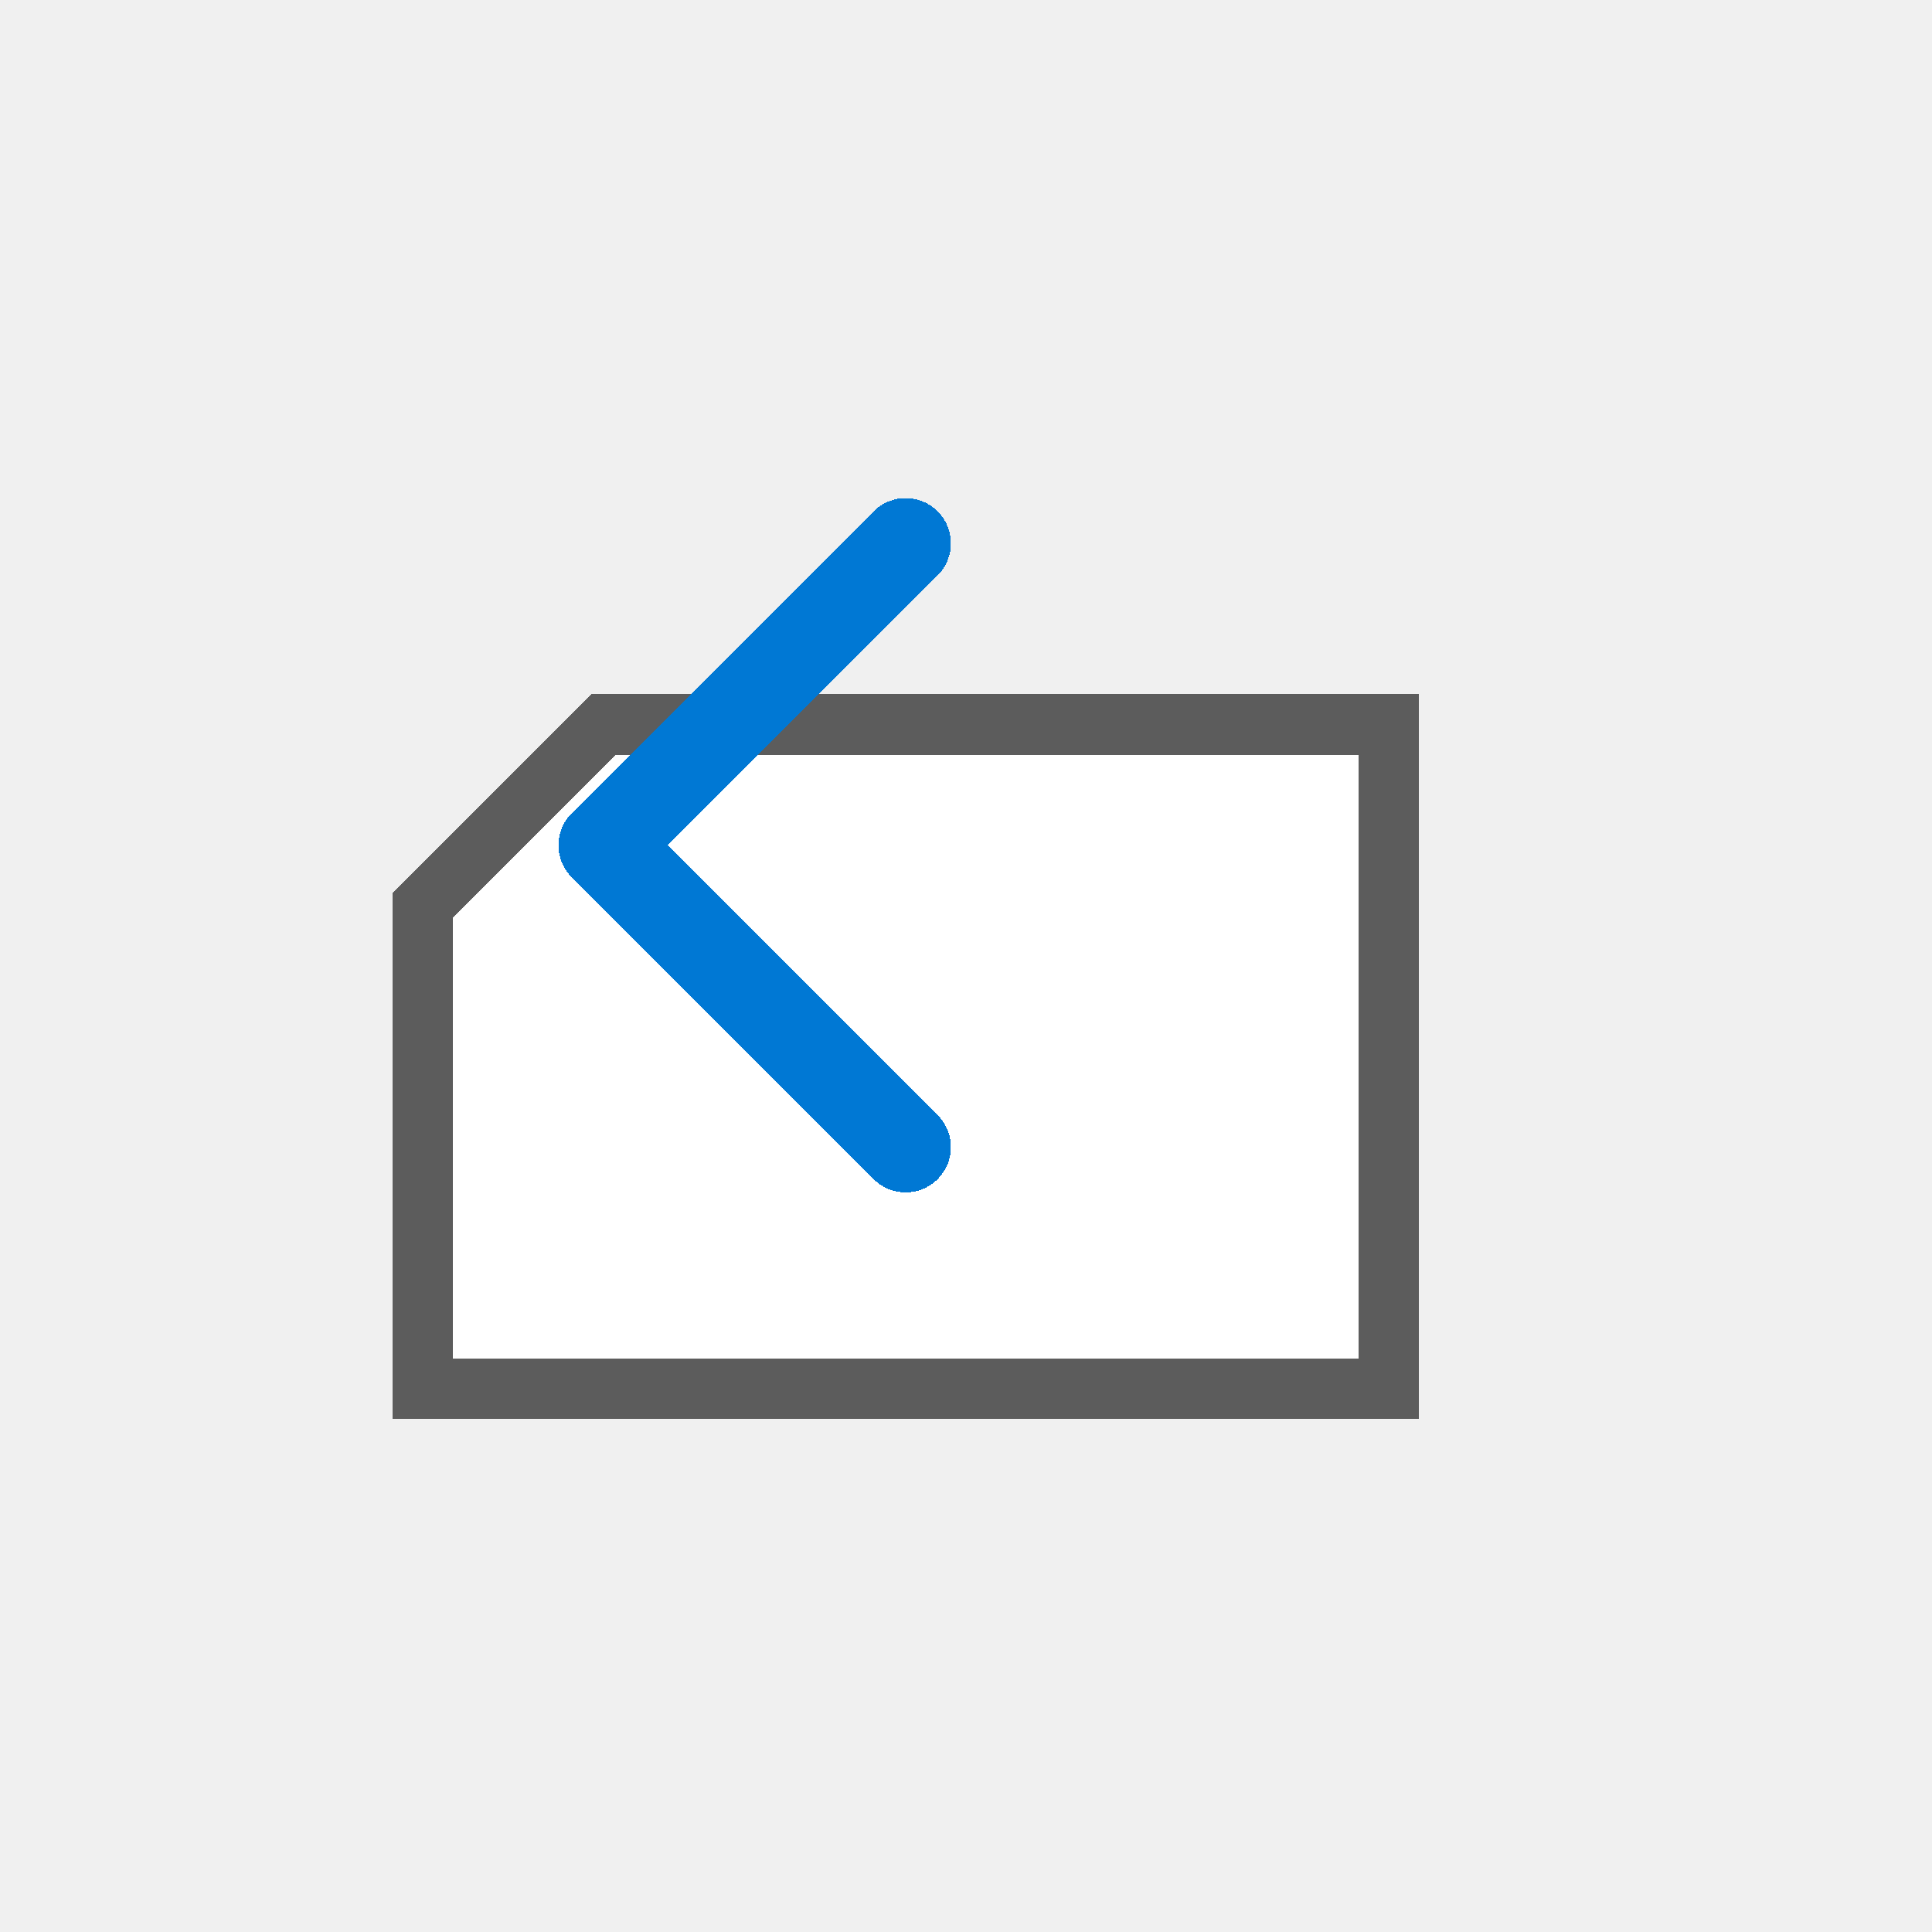
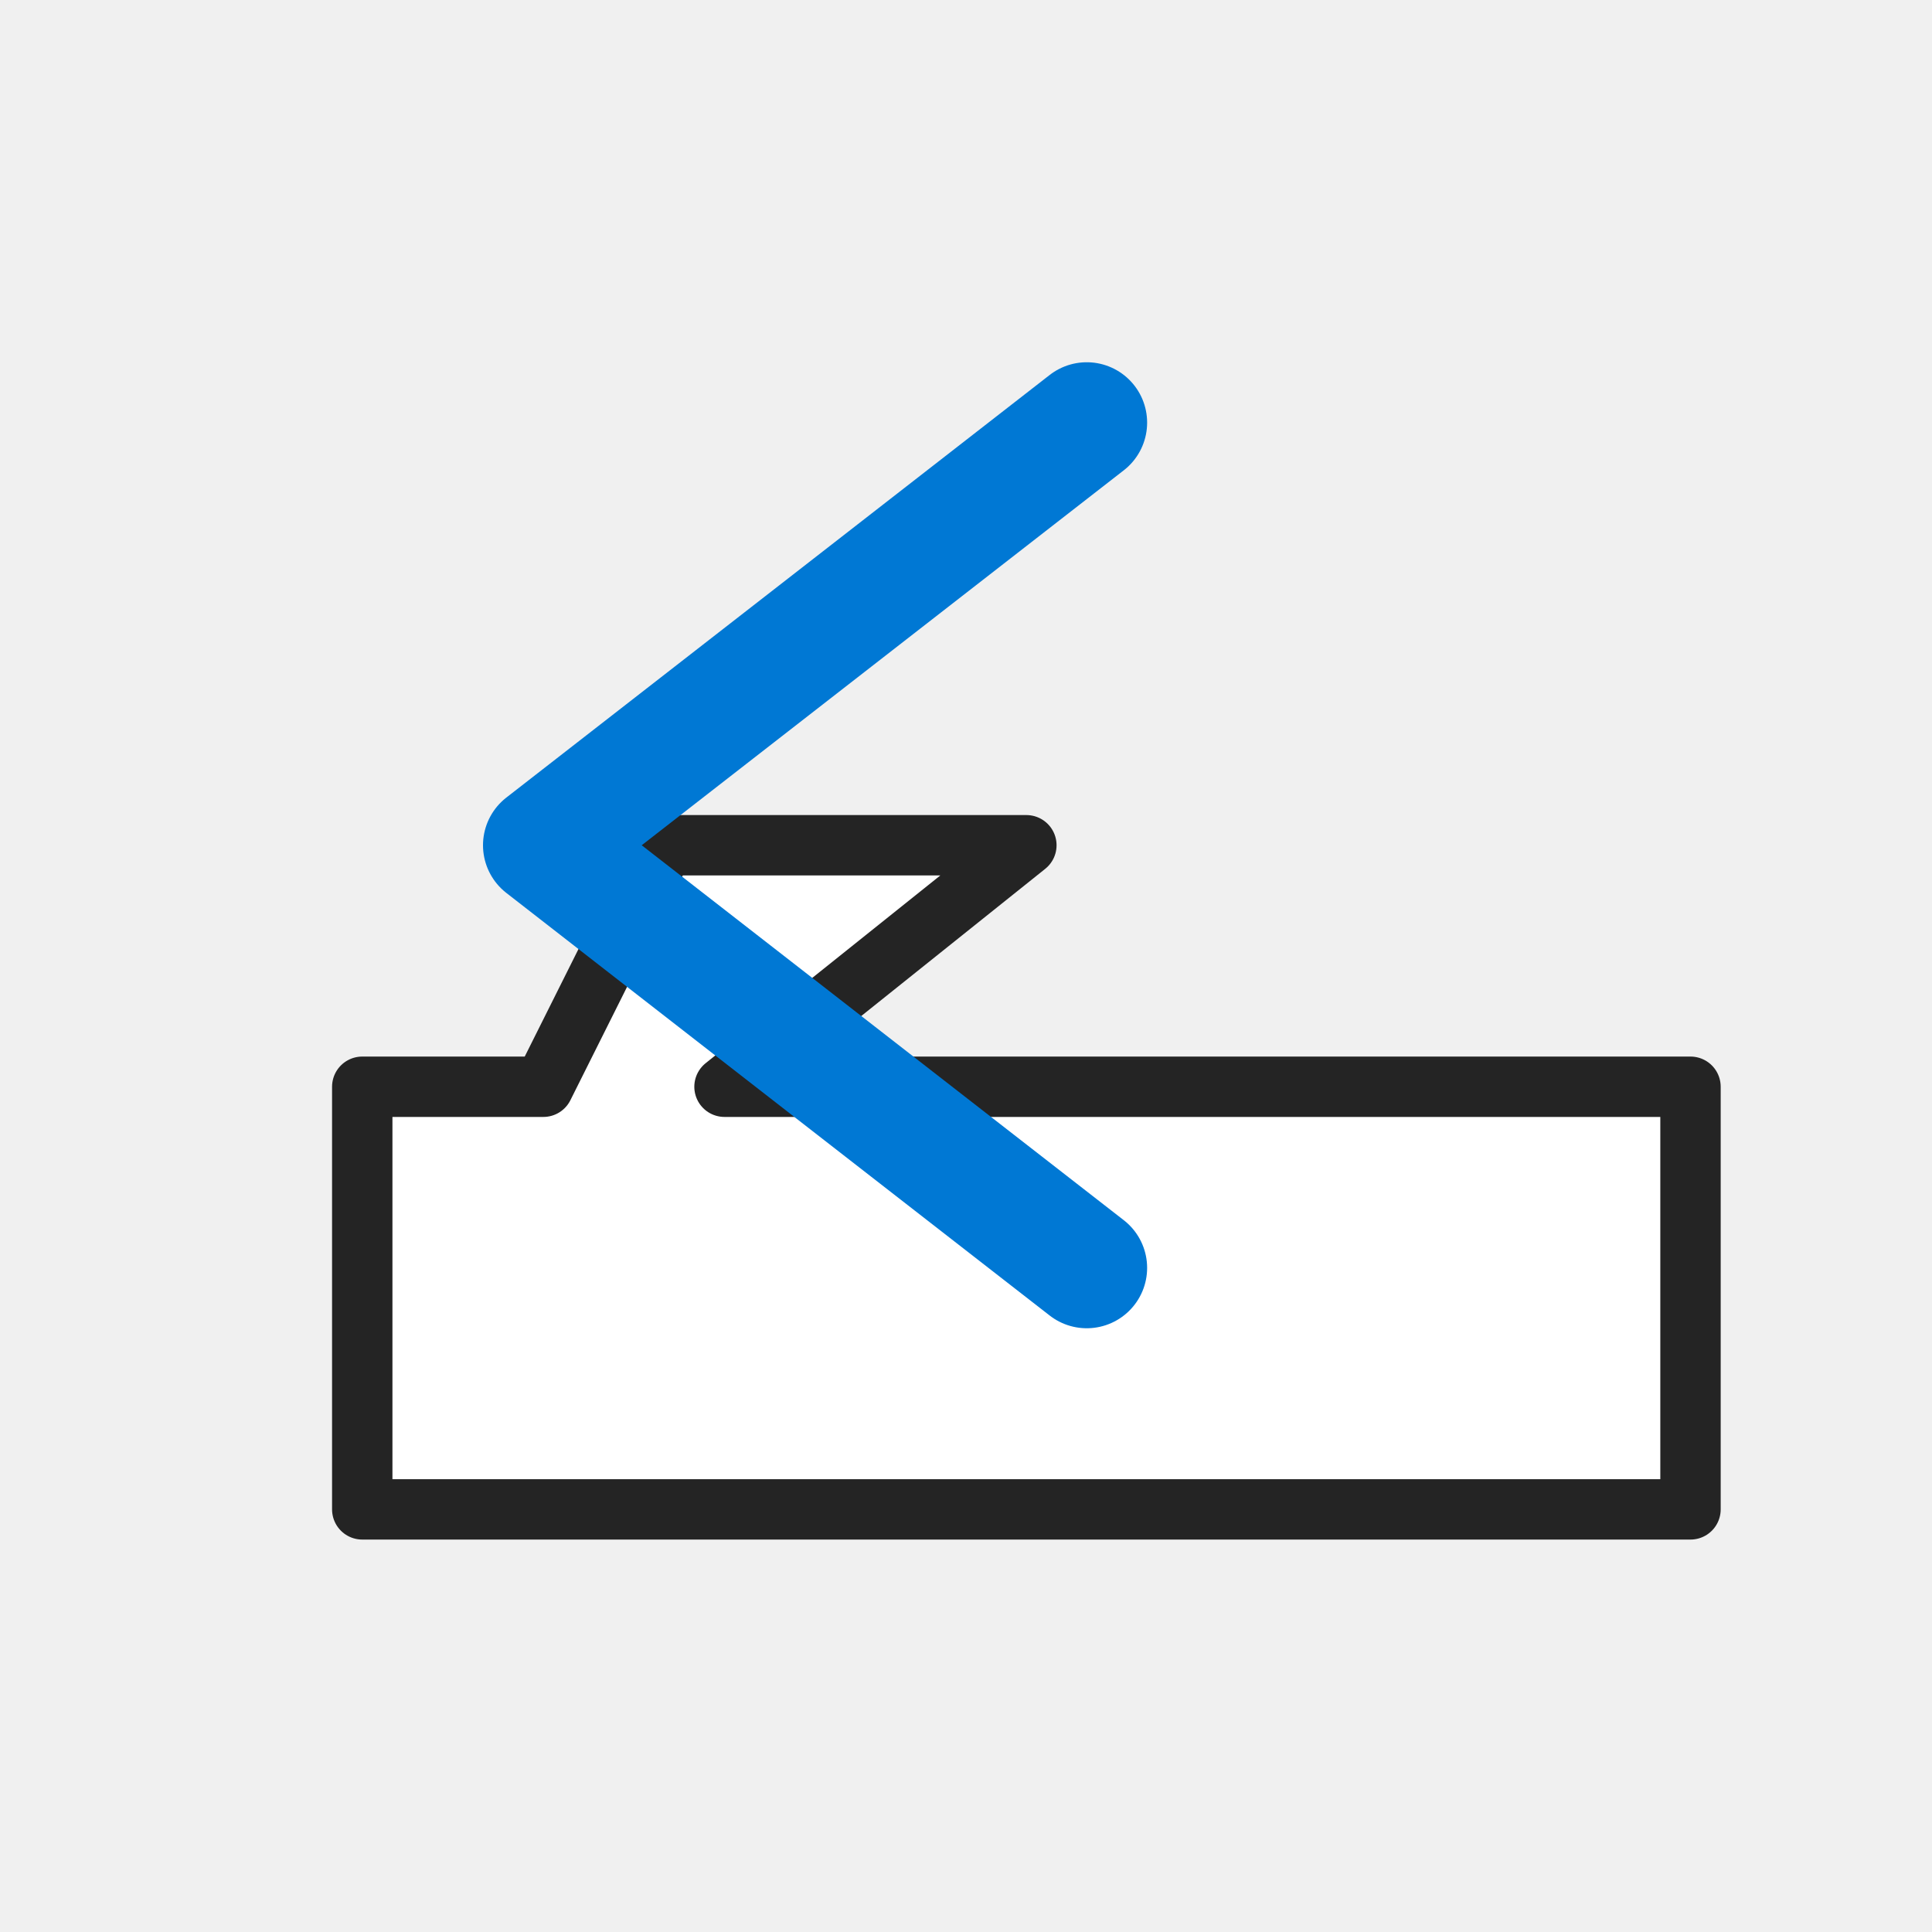
- <svg xmlns="http://www.w3.org/2000/svg" width="32" height="32" viewBox="0 0 32 32" role="img" aria-label="Move Left" shape-rendering="crispEdges">
+ <svg xmlns="http://www.w3.org/2000/svg" width="32" height="32" viewBox="0 0 32 32" role="img" aria-label="Move Left" shape-rendering="geometricPrecision">
  <rect width="32" height="32" fill="none" />
-   <path d="M10 12H23V23H7V15Z" fill="#ffffff" stroke="#5c5c5c" stroke-width="1" />
-   <path d="M15 9L10 14L15 19" fill="none" stroke="#0078d4" stroke-width="1.5" stroke-linecap="round" stroke-linejoin="round" />
+   <path d="M12 18H28V25H6V18H9L11 14H17Z" fill="#ffffff" stroke="#242424" stroke-width="1" stroke-linejoin="round" />
+   <path d="M18 7L9 14L18 21" fill="none" stroke="#0078d4" stroke-width="2" stroke-linecap="round" stroke-linejoin="round" />
</svg>
